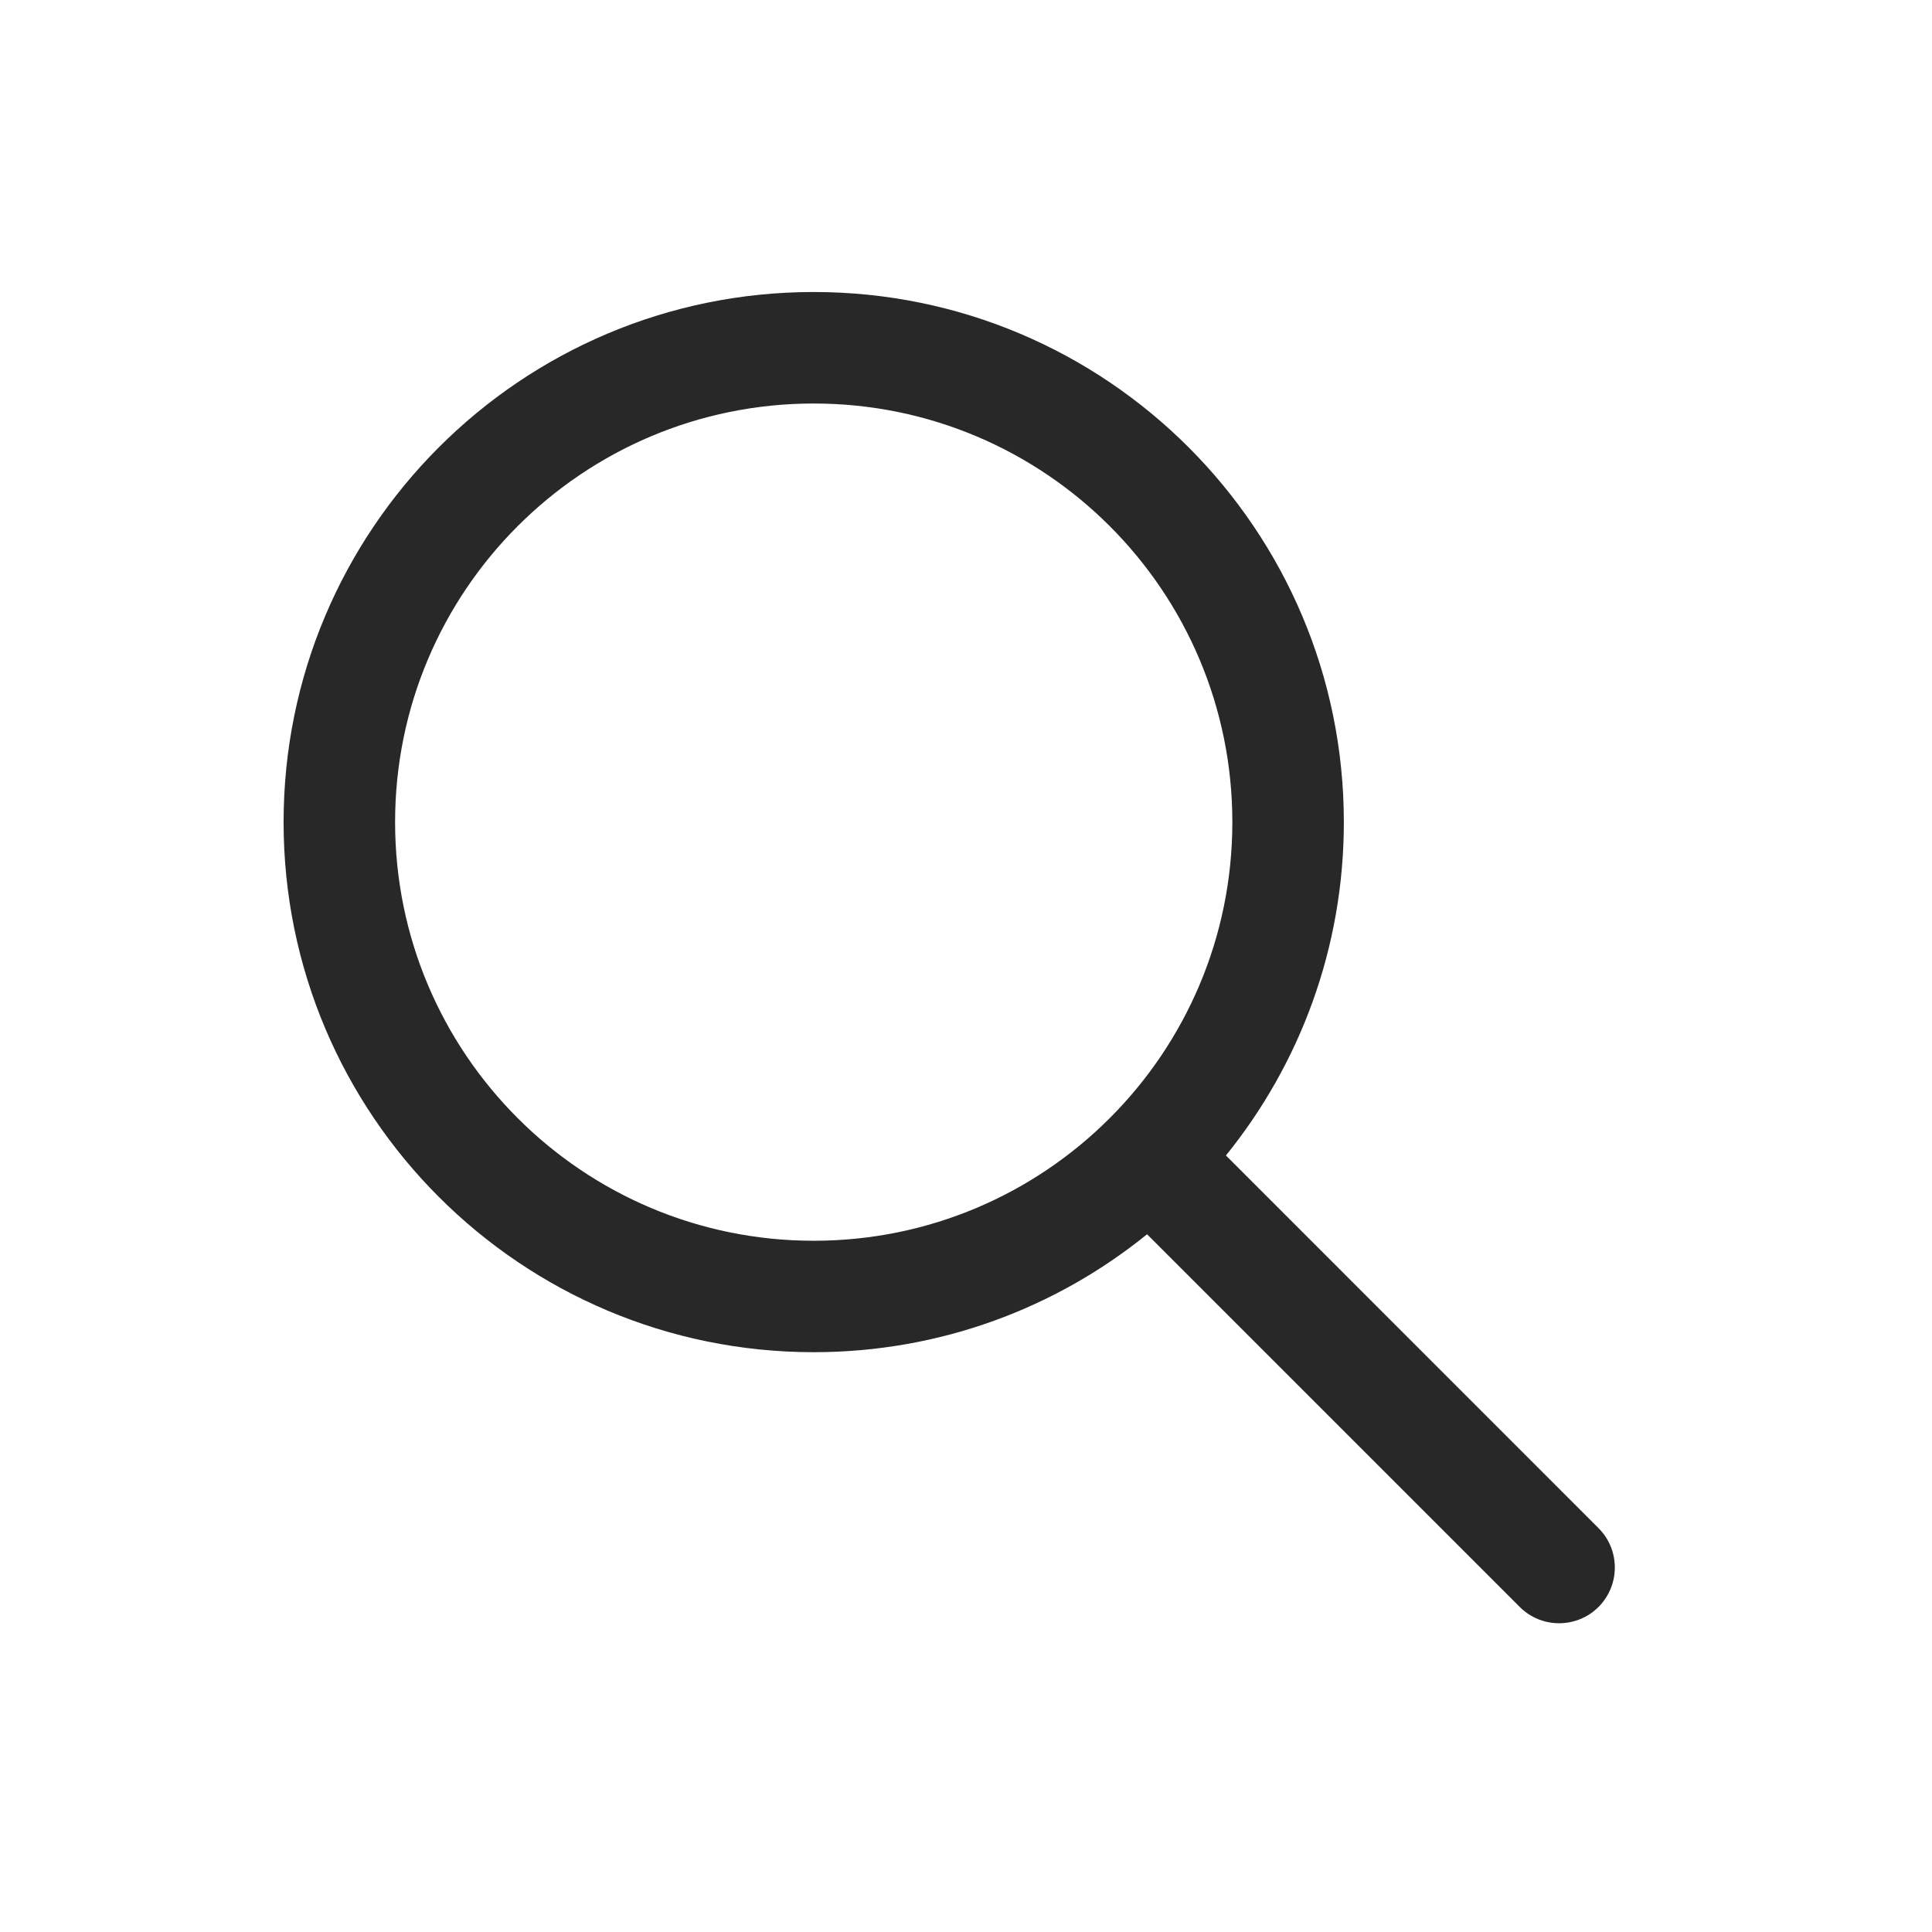
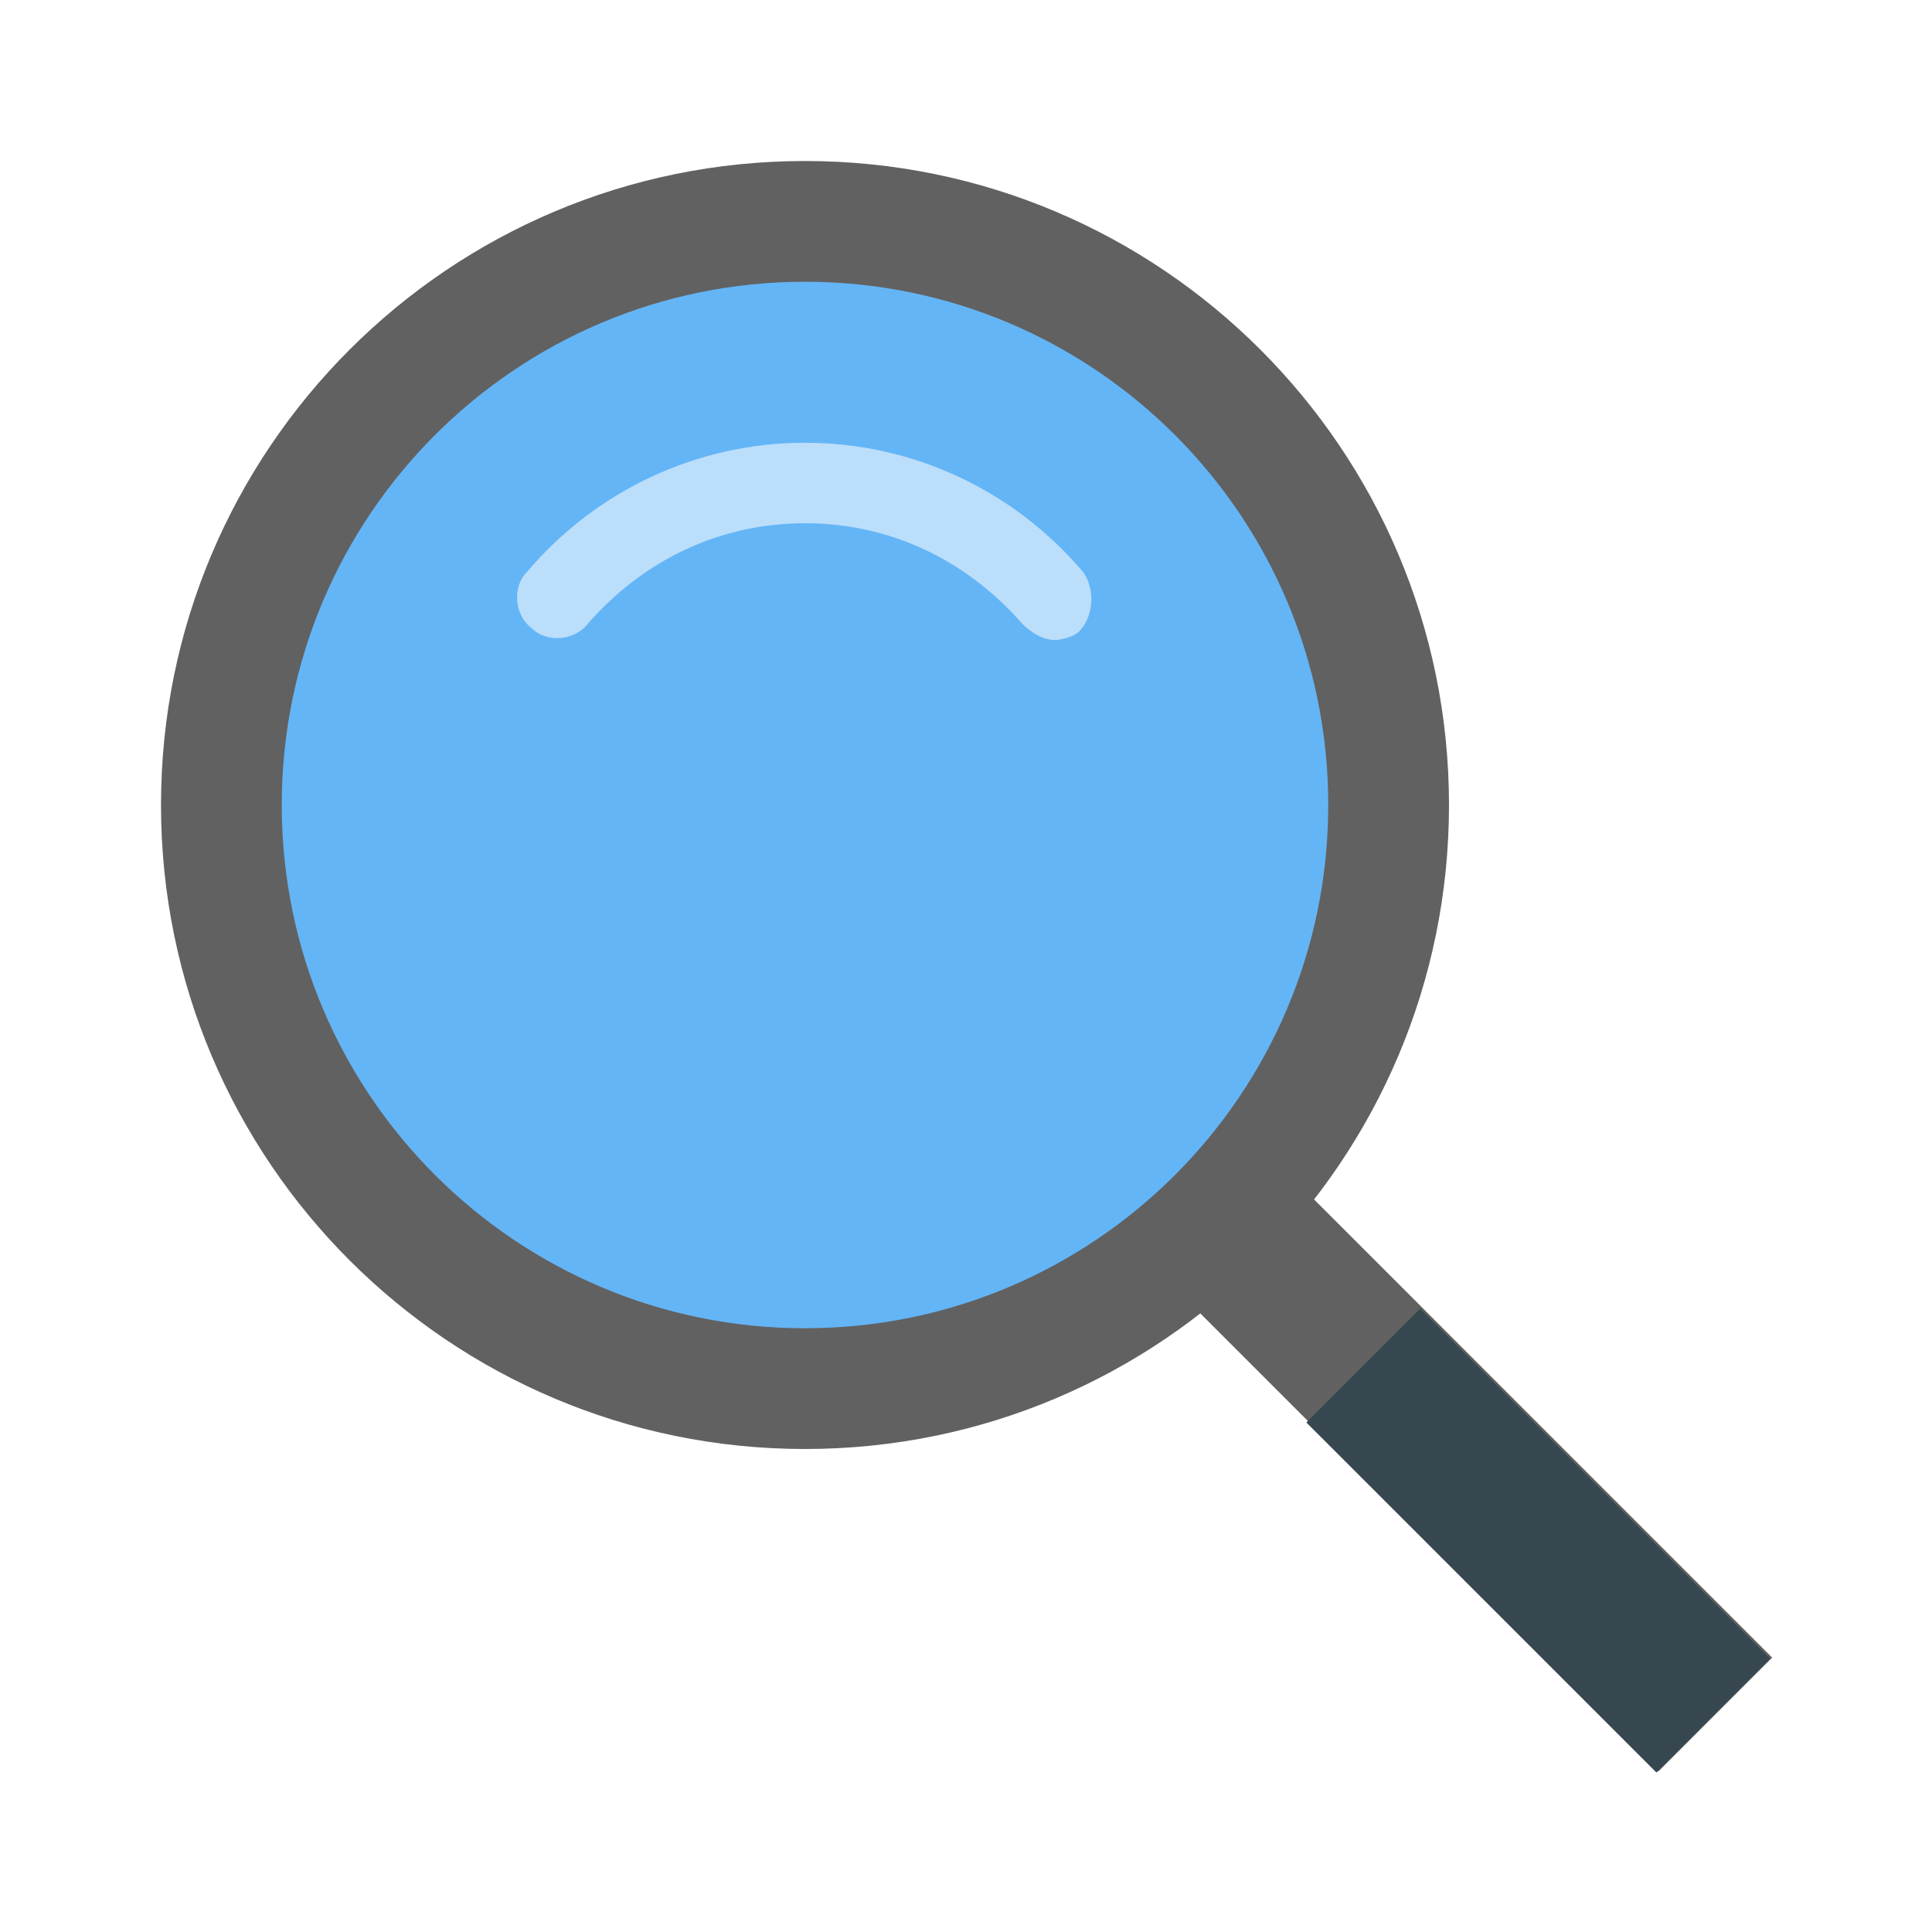
- <svg xmlns="http://www.w3.org/2000/svg" width="28" height="28" viewBox="0 0 28 28" fill="none">
-   <path fill-rule="evenodd" clip-rule="evenodd" d="M5.726 11.915C5.726 8.564 8.442 5.848 11.793 5.848C15.144 5.848 17.86 8.564 17.86 11.915C17.86 15.266 15.144 17.982 11.793 17.982C8.442 17.982 5.726 15.266 5.726 11.915ZM11.793 4.232C7.55 4.232 4.11 7.672 4.11 11.915C4.11 16.158 7.55 19.597 11.793 19.597C13.623 19.597 15.305 18.957 16.624 17.888L22.025 23.289C22.34 23.604 22.852 23.604 23.167 23.289C23.482 22.973 23.482 22.462 23.167 22.147L17.767 16.746C18.835 15.426 19.476 13.745 19.476 11.915C19.476 7.672 16.036 4.232 11.793 4.232Z" fill="#282828" />
+ <svg xmlns="http://www.w3.org/2000/svg" x="0px" y="0px" width="100" height="100" viewBox="0 0 48 48">
+   <path fill="#616161" d="M34.6 28.1H38.6V45.1H34.6z" transform="rotate(-45.001 36.586 36.587)" />
+   <path fill="#616161" d="M20 4A16 16 0 1 0 20 36A16 16 0 1 0 20 4Z" />
+   <path fill="#37474F" d="M36.2 32.1H40.2V44.4H36.2z" transform="rotate(-45.001 38.24 38.24)" />
+   <path fill="#64B5F6" d="M20 7A13 13 0 1 0 20 33A13 13 0 1 0 20 7Z" />
+   <path fill="#BBDEFB" d="M26.9,14.2c-1.7-2-4.2-3.2-6.9-3.2s-5.2,1.2-6.9,3.2c-0.4,0.4-0.3,1.1,0.1,1.4c0.4,0.4,1.1,0.3,1.4-0.1C16,13.9,17.9,13,20,13s4,0.9,5.4,2.5c0.2,0.2,0.5,0.4,0.8,0.4c0.2,0,0.5-0.1,0.6-0.2C27.2,15.3,27.2,14.6,26.9,14.2z" />
</svg>
